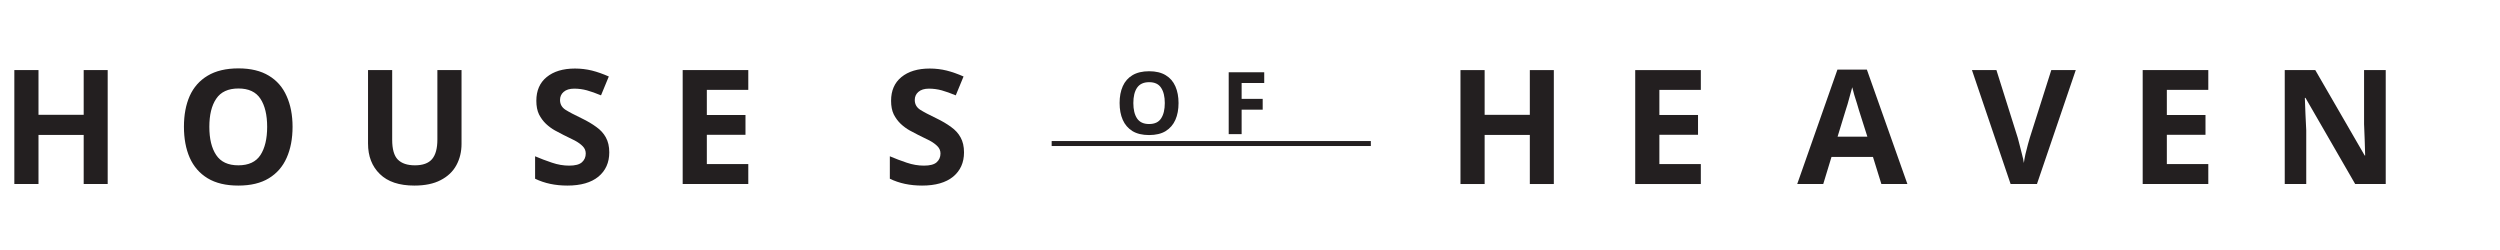
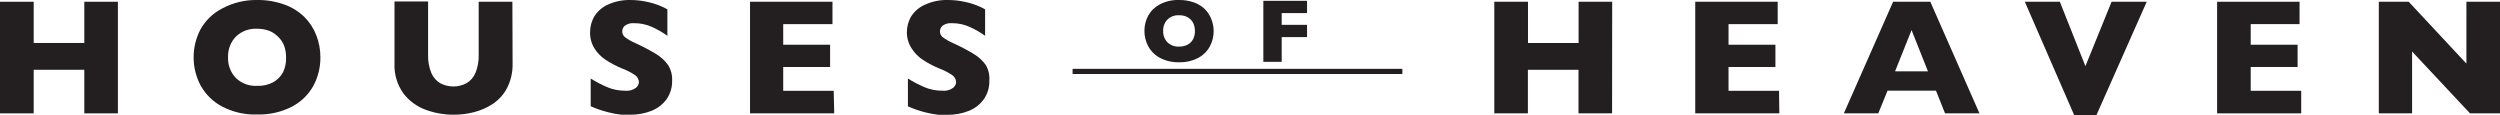
- <svg xmlns="http://www.w3.org/2000/svg" viewBox="0 0 250.65 25.03">
+ <svg xmlns="http://www.w3.org/2000/svg" viewBox="0 0 242.59 11.13">
  <defs>
-     <style>.cls-1,.cls-4{font-size:16px;}.cls-1,.cls-3,.cls-4{fill:#231f20;font-family:GillSans-Bold, Gill Sans;font-weight:700;}.cls-1{letter-spacing:0.33em;}.cls-2{letter-spacing:0.47em;}.cls-3{font-size:15px;letter-spacing:0.43em;}.cls-4{letter-spacing:0.33em;}.cls-5{letter-spacing:0.26em;}.cls-6{fill:none;stroke:#231f20;stroke-miterlimit:10;stroke-width:0.5px;}</style>
+     <style>.cls-1{fill:#231f20;}.cls-2{fill:none;stroke:#231f20;stroke-miterlimit:10;stroke-width:0.5px;}</style>
  </defs>
  <g id="Layer_2" data-name="Layer 2">
    <g id="Layer_1-2" data-name="Layer 1">
-       <text class="cls-1" transform="translate(0 18.45)">HOUSE<tspan class="cls-2" x="88.48" y="0">S</tspan>
-       </text>
-       <text class="cls-3" transform="translate(105.74 13.45) scale(0.58)">
-         <tspan xml:space="preserve"> OF  </tspan>
-       </text>
-       <text class="cls-4" transform="translate(144.99 18.45)">HE<tspan class="cls-5" x="35.2" y="0">A</tspan>
-         <tspan x="52.72" y="0">VEN</tspan>
-       </text>
-       <line class="cls-6" x1="105.44" y1="14.39" x2="137.44" y2="14.39" />
+       <path class="cls-1" d="M11.44,11H8.18V6.77H3.27V11H0V.17H3.27v4H8.18v-4h3.26Z" />
+       <path class="cls-1" d="M31.09,5.57a5.7,5.7,0,0,1-.7,2.79,5.06,5.06,0,0,1-2.08,2,7,7,0,0,1-3.37.75,6.85,6.85,0,0,1-3.4-.78A5.08,5.08,0,0,1,19.47,8.3a5.73,5.73,0,0,1-.68-2.73,5.75,5.75,0,0,1,.67-2.73,5,5,0,0,1,2.07-2A6.89,6.89,0,0,1,24.94,0a7.52,7.52,0,0,1,2.68.45,5.36,5.36,0,0,1,1.93,1.21A5.09,5.09,0,0,1,30.7,3.44,5.86,5.86,0,0,1,31.09,5.57Zm-3.33,0a3.3,3.3,0,0,0-.18-1.11A2.38,2.38,0,0,0,27,3.58,2.52,2.52,0,0,0,26.15,3a3.29,3.29,0,0,0-1.21-.21,2.75,2.75,0,0,0-2.06.77,2.75,2.75,0,0,0-.75,2,2.75,2.75,0,0,0,.75,2,2.75,2.75,0,0,0,2.06.77A3.08,3.08,0,0,0,26.47,8a2.37,2.37,0,0,0,1-1A3.07,3.07,0,0,0,27.76,5.57Z" />
+       <path class="cls-1" d="M49.74,6.14a5,5,0,0,1-.52,2.37,4.17,4.17,0,0,1-1.37,1.55,5.93,5.93,0,0,1-1.84.82,8,8,0,0,1-2,.25,7.83,7.83,0,0,1-2.68-.47,4.75,4.75,0,0,1-2.18-1.59,4.64,4.64,0,0,1-.87-2.93v-6h3.26V5.3a4.39,4.39,0,0,0,.31,1.77,2.14,2.14,0,0,0,.86,1,2.73,2.73,0,0,0,2.57,0,2.12,2.12,0,0,0,.86-1,4.37,4.37,0,0,0,.31-1.77V.17h3.27Z" />
+       <path class="cls-1" d="M65.22,7.85A3,3,0,0,1,64.7,9.6a3.28,3.28,0,0,1-1.45,1.14,5.43,5.43,0,0,1-2.13.39q-.34,0-.82,0a9.3,9.3,0,0,1-1.3-.24,10.17,10.17,0,0,1-1.68-.58V7.62a11.79,11.79,0,0,0,1.61.84,4.31,4.31,0,0,0,1.7.34,1.49,1.49,0,0,0,1.08-.28A.81.81,0,0,0,62,8a.88.88,0,0,0-.42-.74,6,6,0,0,0-1.23-.62,9.72,9.72,0,0,1-1.56-.82,3.7,3.7,0,0,1-1.1-1.11,2.84,2.84,0,0,1-.43-1.57,3,3,0,0,1,.43-1.58A3,3,0,0,1,59,.44,5,5,0,0,1,61.12,0a7.52,7.52,0,0,1,1.68.18,7.3,7.3,0,0,1,1.27.39,5.08,5.08,0,0,1,.69.34V3.47a9,9,0,0,0-1.48-.85,4.13,4.13,0,0,0-1.75-.37,1.35,1.35,0,0,0-.88.23.73.73,0,0,0-.27.58.71.71,0,0,0,.27.55,4.78,4.78,0,0,0,1,.57,19.54,19.54,0,0,1,2,1.05,4,4,0,0,1,1.18,1.08A2.62,2.62,0,0,1,65.22,7.85Z" />
+       <path class="cls-1" d="M80.95,11H72.78V.17h8V2.34H76v2h4.55V6.5H76V8.81h4.9Z" />
+       <path class="cls-1" d="M96,7.85a3,3,0,0,1-.52,1.76,3.28,3.28,0,0,1-1.45,1.14,5.43,5.43,0,0,1-2.13.39q-.34,0-.82,0a9.3,9.3,0,0,1-1.3-.24,10.17,10.17,0,0,1-1.68-.58V7.62a11.79,11.79,0,0,0,1.61.84,4.31,4.31,0,0,0,1.7.34,1.49,1.49,0,0,0,1.08-.28A.81.81,0,0,0,92.78,8a.88.88,0,0,0-.42-.74,6,6,0,0,0-1.23-.62,9.72,9.72,0,0,1-1.56-.82,3.7,3.7,0,0,1-1.1-1.11A2.84,2.84,0,0,1,88,3.15a3,3,0,0,1,.43-1.58A3,3,0,0,1,89.79.44,5,5,0,0,1,91.95,0a7.52,7.52,0,0,1,1.68.18,7.3,7.3,0,0,1,1.27.39,5.08,5.08,0,0,1,.69.34V3.47a9,9,0,0,0-1.48-.85,4.13,4.13,0,0,0-1.75-.37,1.35,1.35,0,0,0-.88.23.73.73,0,0,0-.27.58.71.71,0,0,0,.27.55,4.78,4.78,0,0,0,1,.57,19.54,19.54,0,0,1,2,1.05,4,4,0,0,1,1.18,1.08A2.62,2.62,0,0,1,96,7.85Z" />
+       <path class="cls-1" d="M117.77,3a3.12,3.12,0,0,1-.38,1.52,2.76,2.76,0,0,1-1.14,1.11,3.81,3.81,0,0,1-1.84.41,3.74,3.74,0,0,1-1.86-.43,2.77,2.77,0,0,1-1.13-1.12A3.13,3.13,0,0,1,111.05,3a3.14,3.14,0,0,1,.37-1.49A2.75,2.75,0,0,1,112.55.42,3.77,3.77,0,0,1,114.41,0a4.11,4.11,0,0,1,1.46.24,2.93,2.93,0,0,1,1.06.66,2.79,2.79,0,0,1,.63,1A3.2,3.2,0,0,1,117.77,3Zm-1.82,0a1.8,1.8,0,0,0-.1-.61,1.29,1.29,0,0,0-.3-.48,1.37,1.37,0,0,0-.48-.32,1.8,1.8,0,0,0-.66-.11,1.51,1.51,0,0,0-1.13.42,1.5,1.5,0,0,0-.41,1.1,1.5,1.5,0,0,0,.41,1.1,1.5,1.5,0,0,0,1.13.42,1.68,1.68,0,0,0,.84-.19,1.29,1.29,0,0,0,.53-.54A1.67,1.67,0,0,0,115.95,3Z" />
+       <path class="cls-1" d="M126.83,3.6h-2.46V6h-1.78V.08h4.24V1.27h-2.46V2.41h2.46Z" />
+       <path class="cls-1" d="M156.43,11h-3.26V6.77h-4.91V11H145V.17h3.27v4h4.91v-4h3.26Z" />
+       <path class="cls-1" d="M172.66,11h-8.16V.17h8V2.34h-4.77v2h4.55V6.5h-4.55V8.81h4.9Z" />
+       <path class="cls-1" d="M192.08,11h-3.34l-.88-2.2h-4.7l-.9,2.2h-3.34L183.7.17h3.61Zm-5-4.08-1.59-4-1.6,4Z" />
+       <path class="cls-1" d="M208.31.17l-4.88,11h-2.16l-4.79-11h3.4l2.48,6.25L204.9.17Z" />
+       <path class="cls-1" d="M223.3,11h-8.16V.17h8V2.34H218.4v2h4.55V6.5H218.4V8.81h4.9Z" />
+       <path class="cls-1" d="M242.59,11h-2.91l-5.62-6v6h-3.23V.17h2.9l5.6,6v-6h3.26Z" />
+       <line class="cls-2" x1="104.08" y1="6.93" x2="136.08" y2="6.93" />
    </g>
  </g>
</svg>
